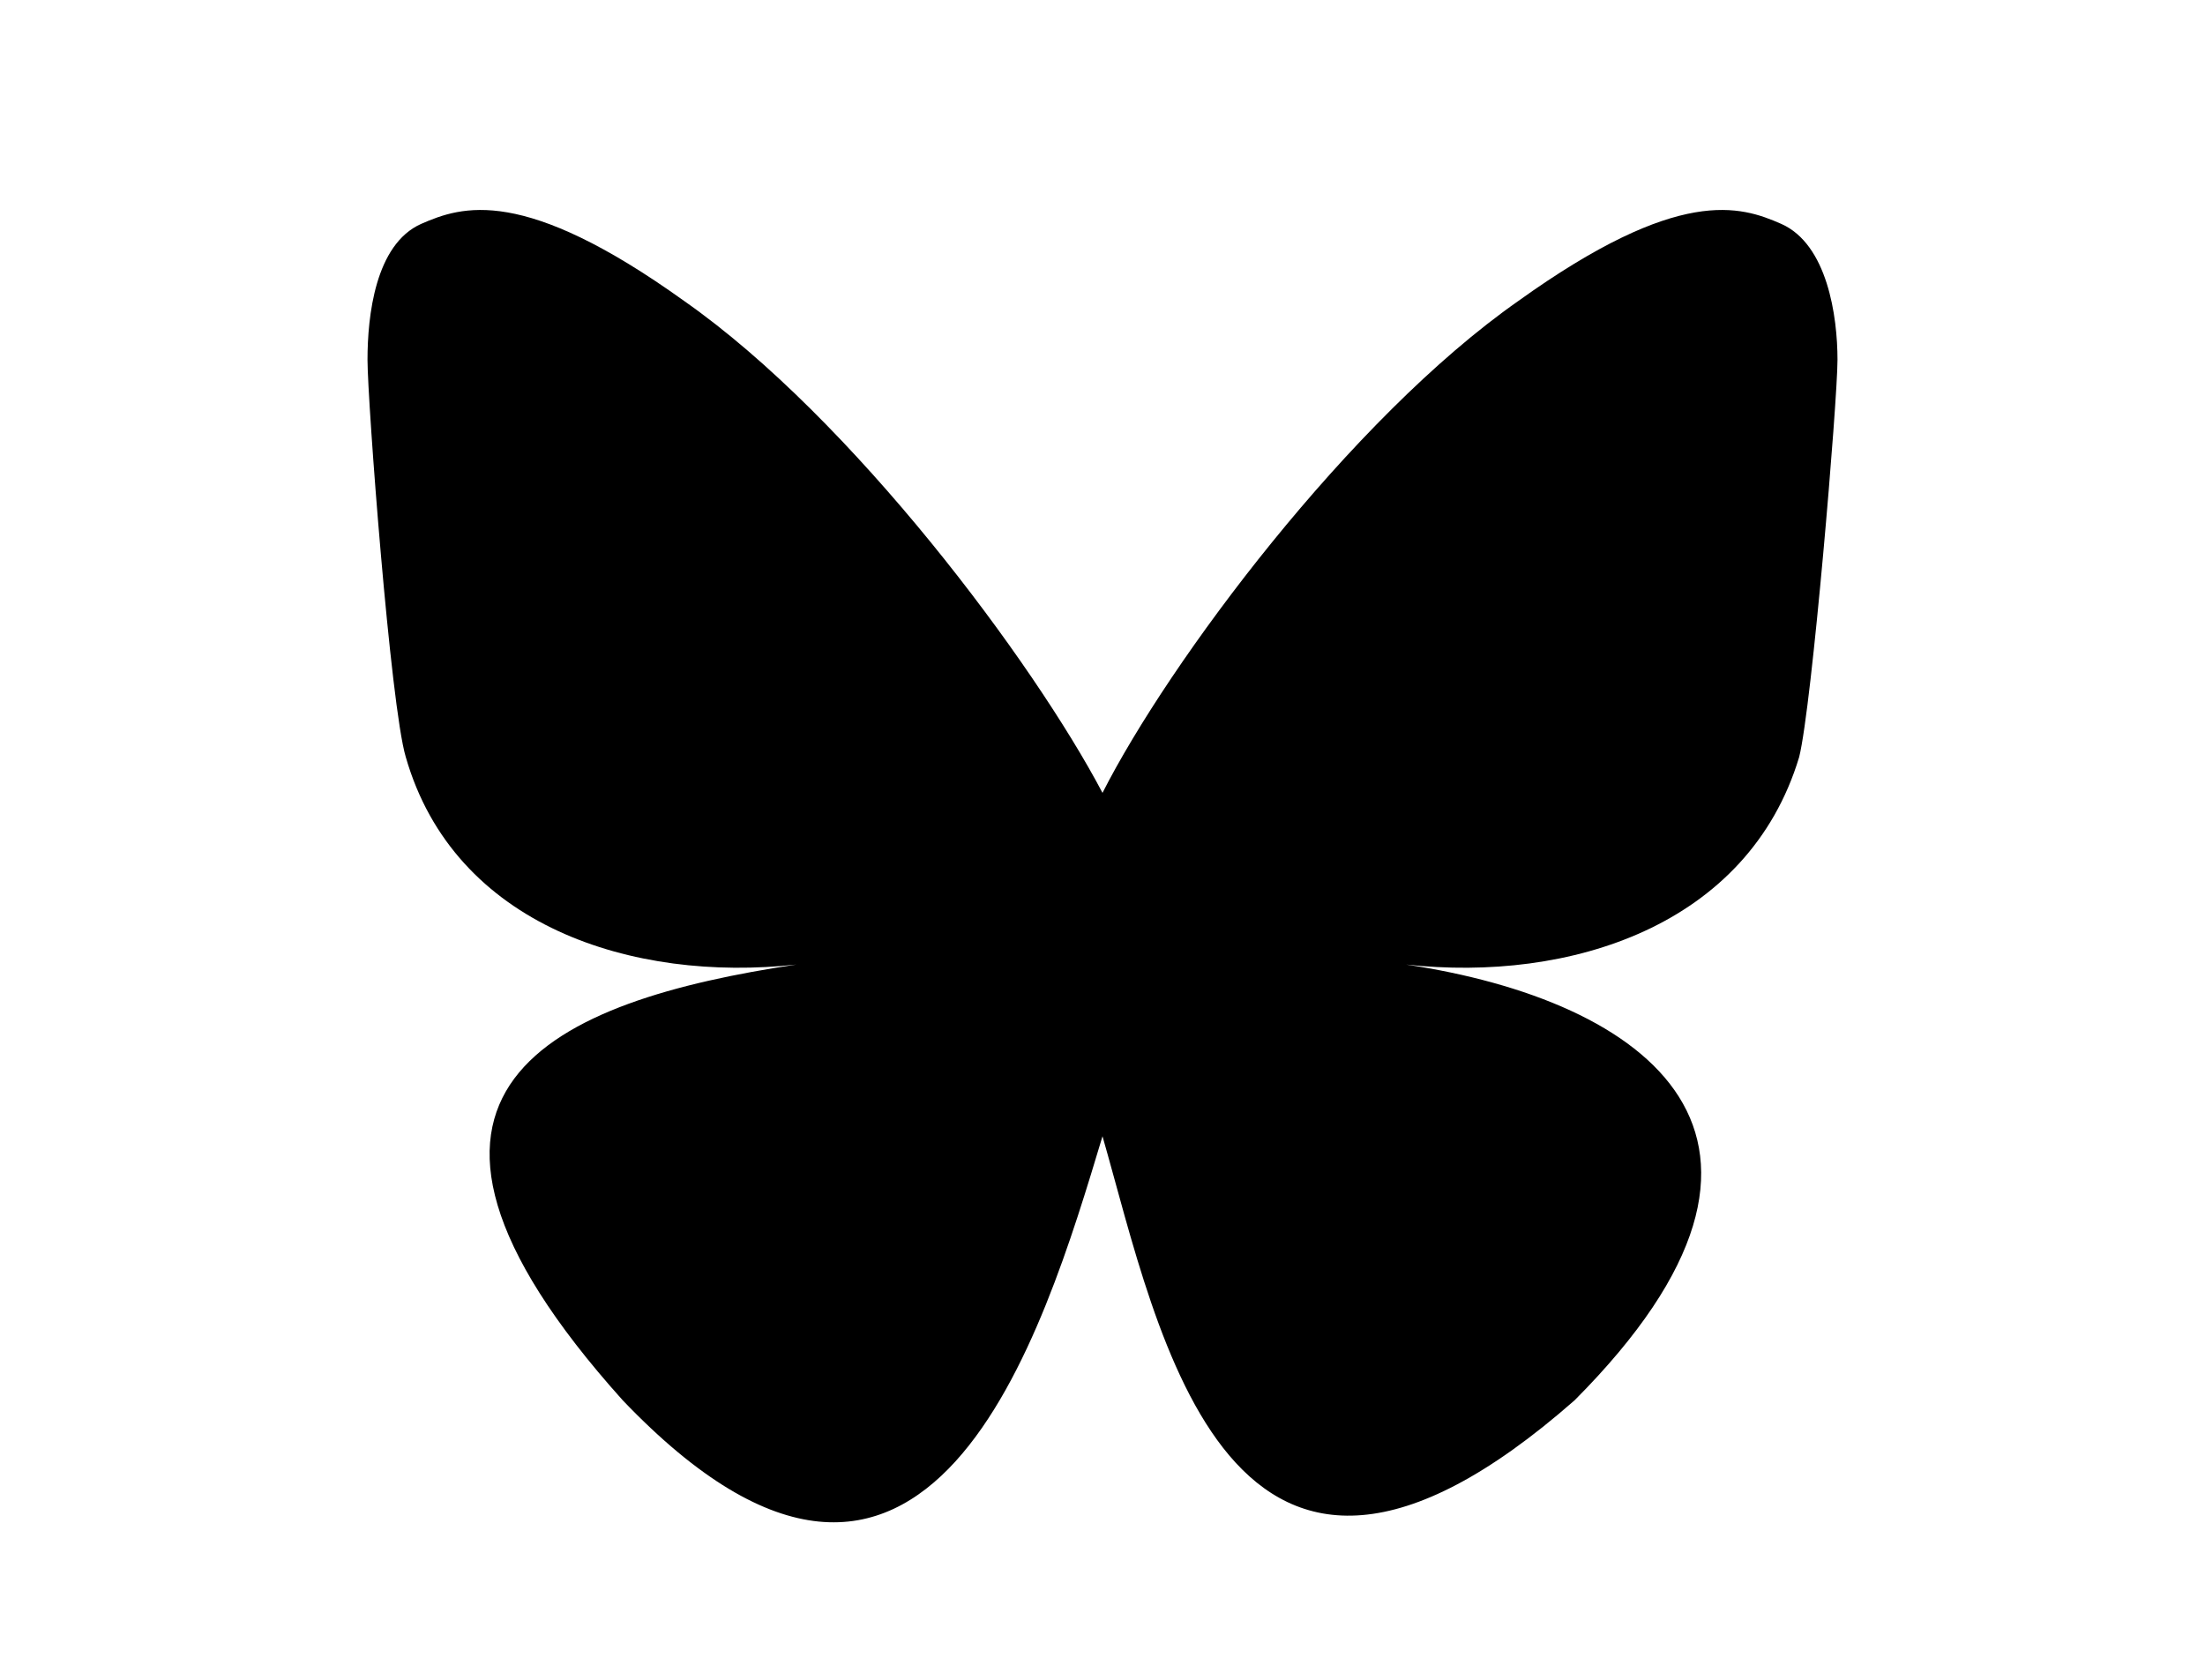
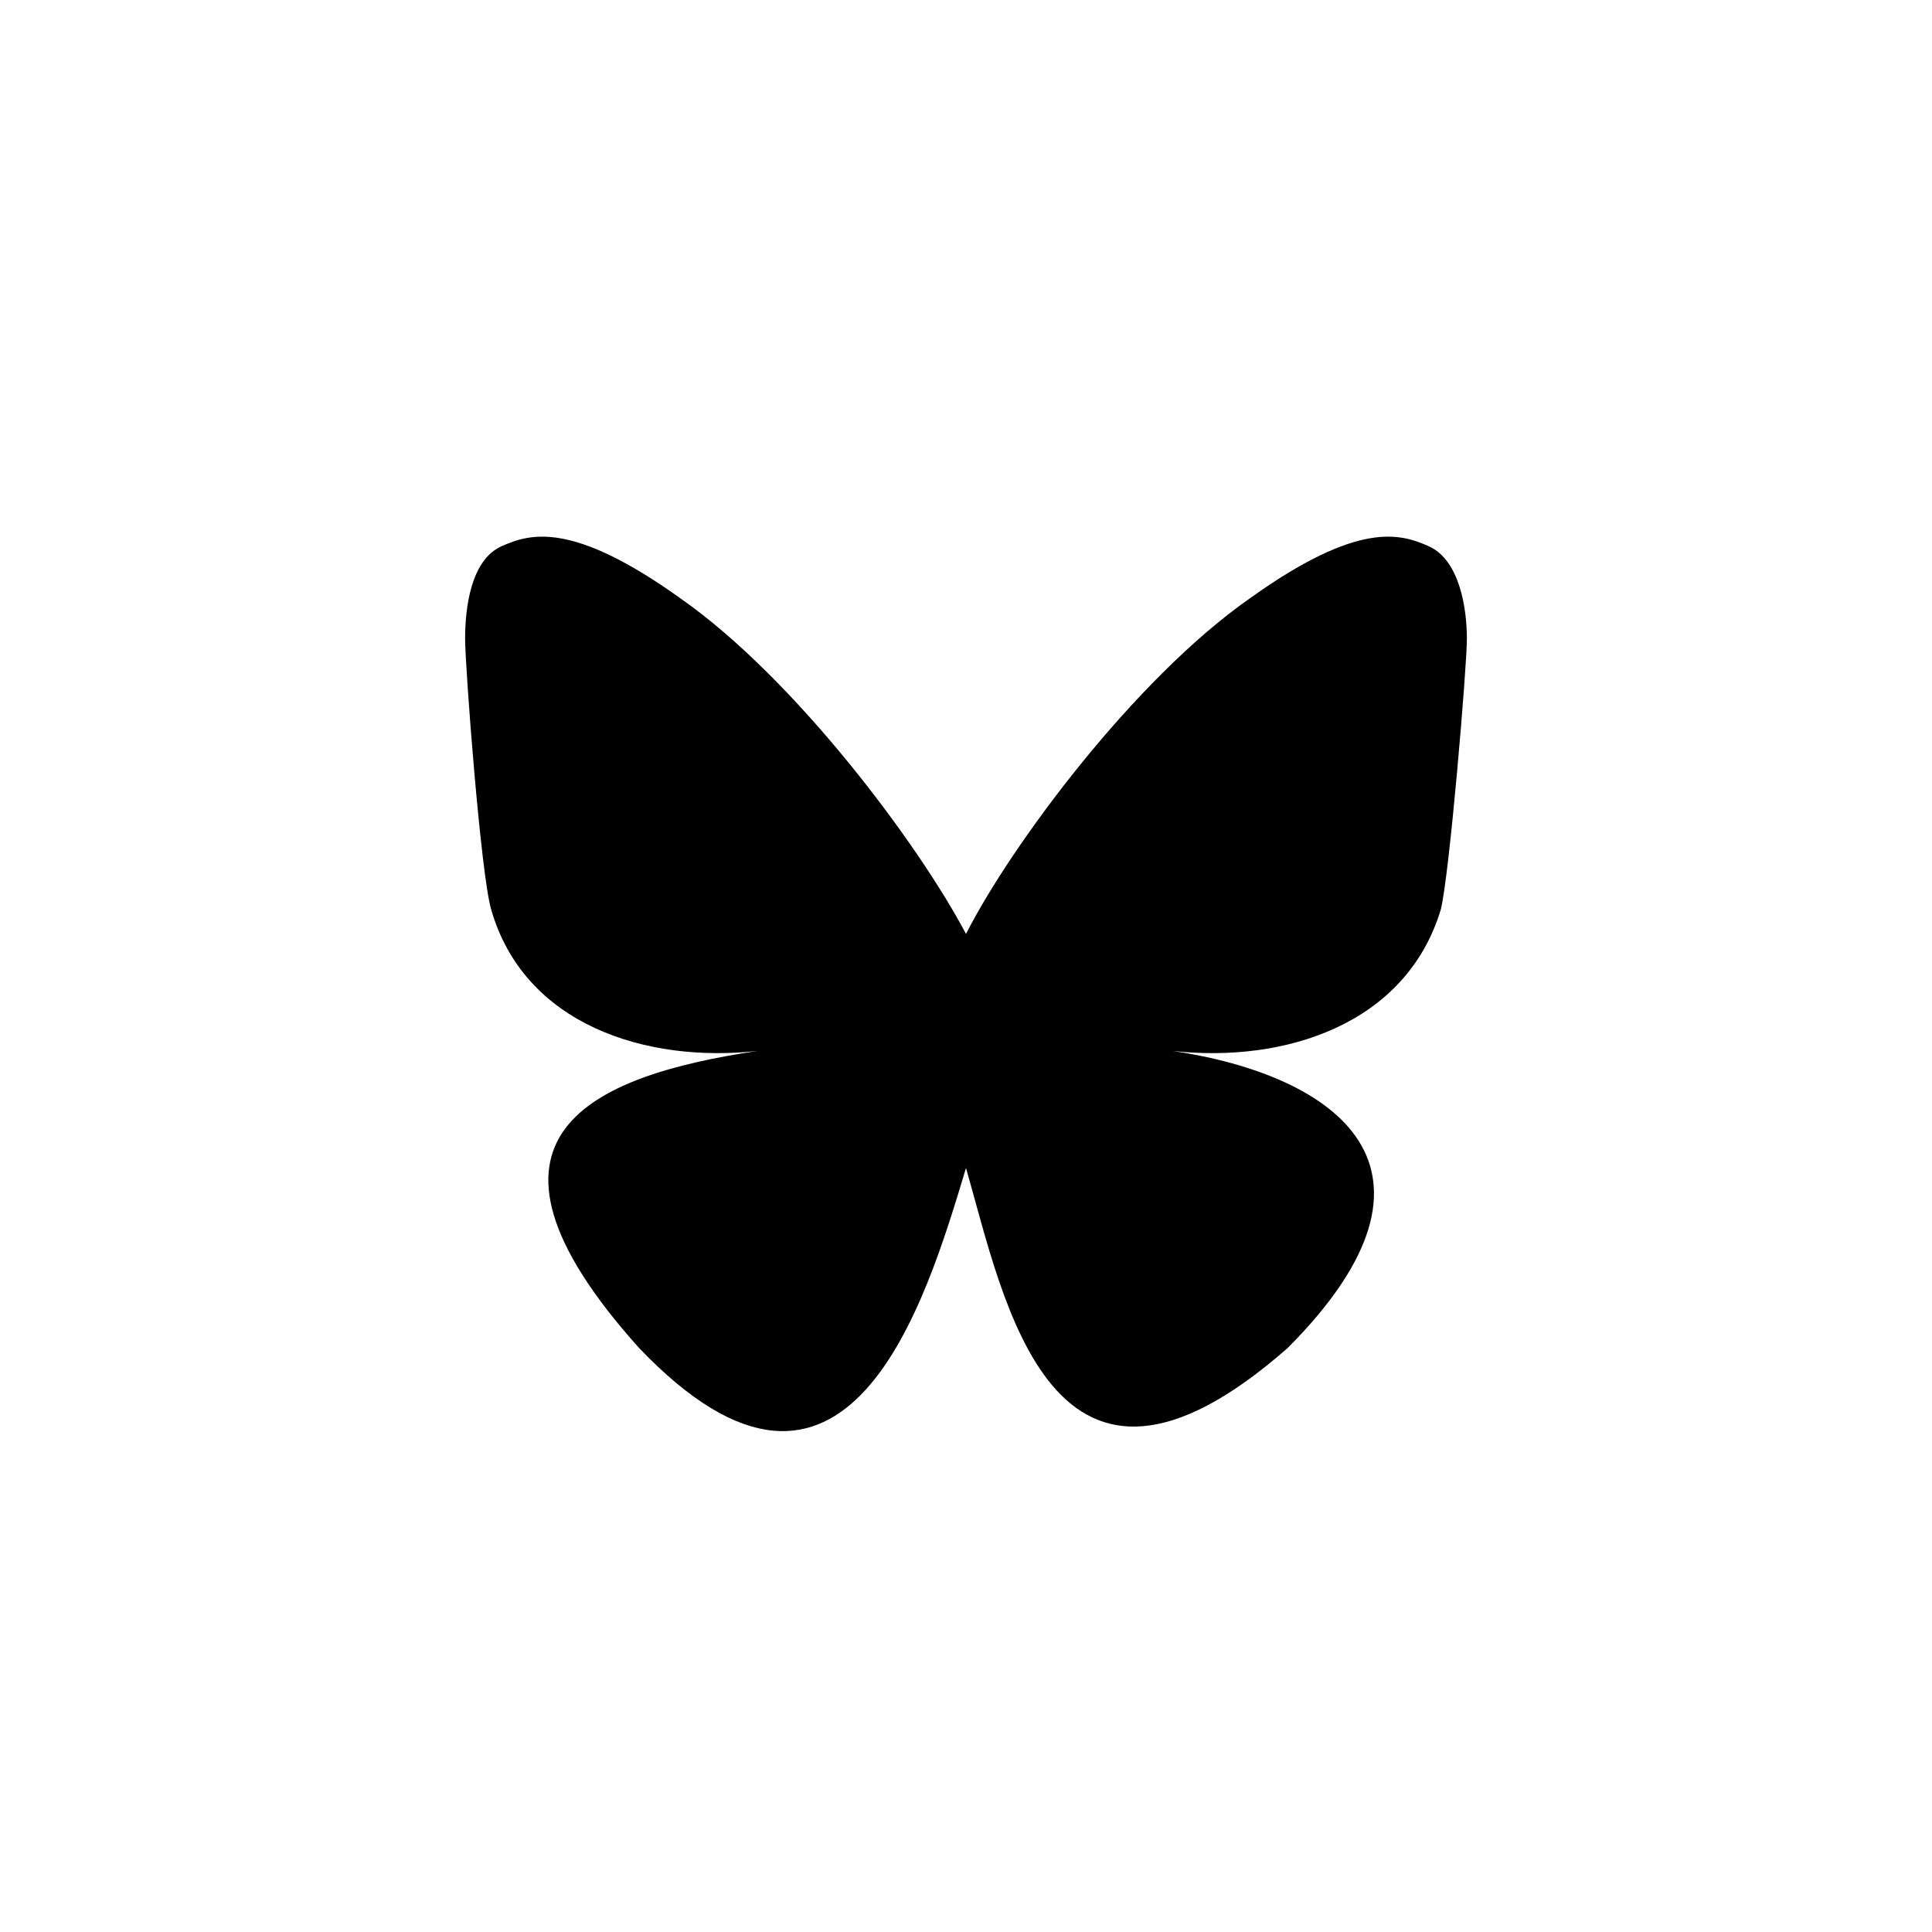
- <svg xmlns="http://www.w3.org/2000/svg" fill="none" viewBox="0 0 42 32">
-   <path fill="#000" d="M21 15.104c1.264-2.49 4.715-7.128 7.924-9.373 3.062-2.197 4.229-1.807 5.007-1.465.875.39 1.069 1.758 1.069 2.588 0 .78-.486 6.59-.73 7.567-.971 3.222-4.374 4.296-7.485 3.954 4.57.684 8.215 3.271 3.208 8.3-6.611 5.81-7.924-1.318-8.993-5.029-1.118 3.71-3.306 11.132-9.139 5.029-5.347-5.956-1.264-7.616 3.306-8.3-3.111.342-6.514-.732-7.438-3.954C7.437 13.444 7 7.635 7 6.854c0-.83.146-2.197 1.02-2.588.779-.342 1.945-.732 5.008 1.465 3.208 2.245 6.66 6.883 7.972 9.373Z" />
+ <svg xmlns="http://www.w3.org/2000/svg" width="54" height="54" viewBox="0 0 54 54" fill="none">
+   <path d="M27 26.104C28.264 23.614 31.715 18.977 34.924 16.731C37.986 14.534 39.153 14.924 39.931 15.266C40.806 15.657 41 17.024 41 17.854C41 18.635 40.514 24.444 40.271 25.421C39.299 28.643 35.896 29.717 32.785 29.375C37.354 30.059 41 32.646 35.993 37.675C29.382 43.485 28.069 36.357 27 32.646C25.882 36.357 23.694 43.778 17.861 37.675C12.514 31.719 16.597 30.059 21.167 29.375C18.056 29.717 14.653 28.643 13.729 25.421C13.438 24.444 13 18.635 13 17.854C13 17.024 13.146 15.657 14.021 15.266C14.799 14.924 15.965 14.534 19.028 16.731C22.236 18.977 25.688 23.614 27 26.104Z" fill="black" style="fill:black;fill-opacity:1;" />
</svg>
